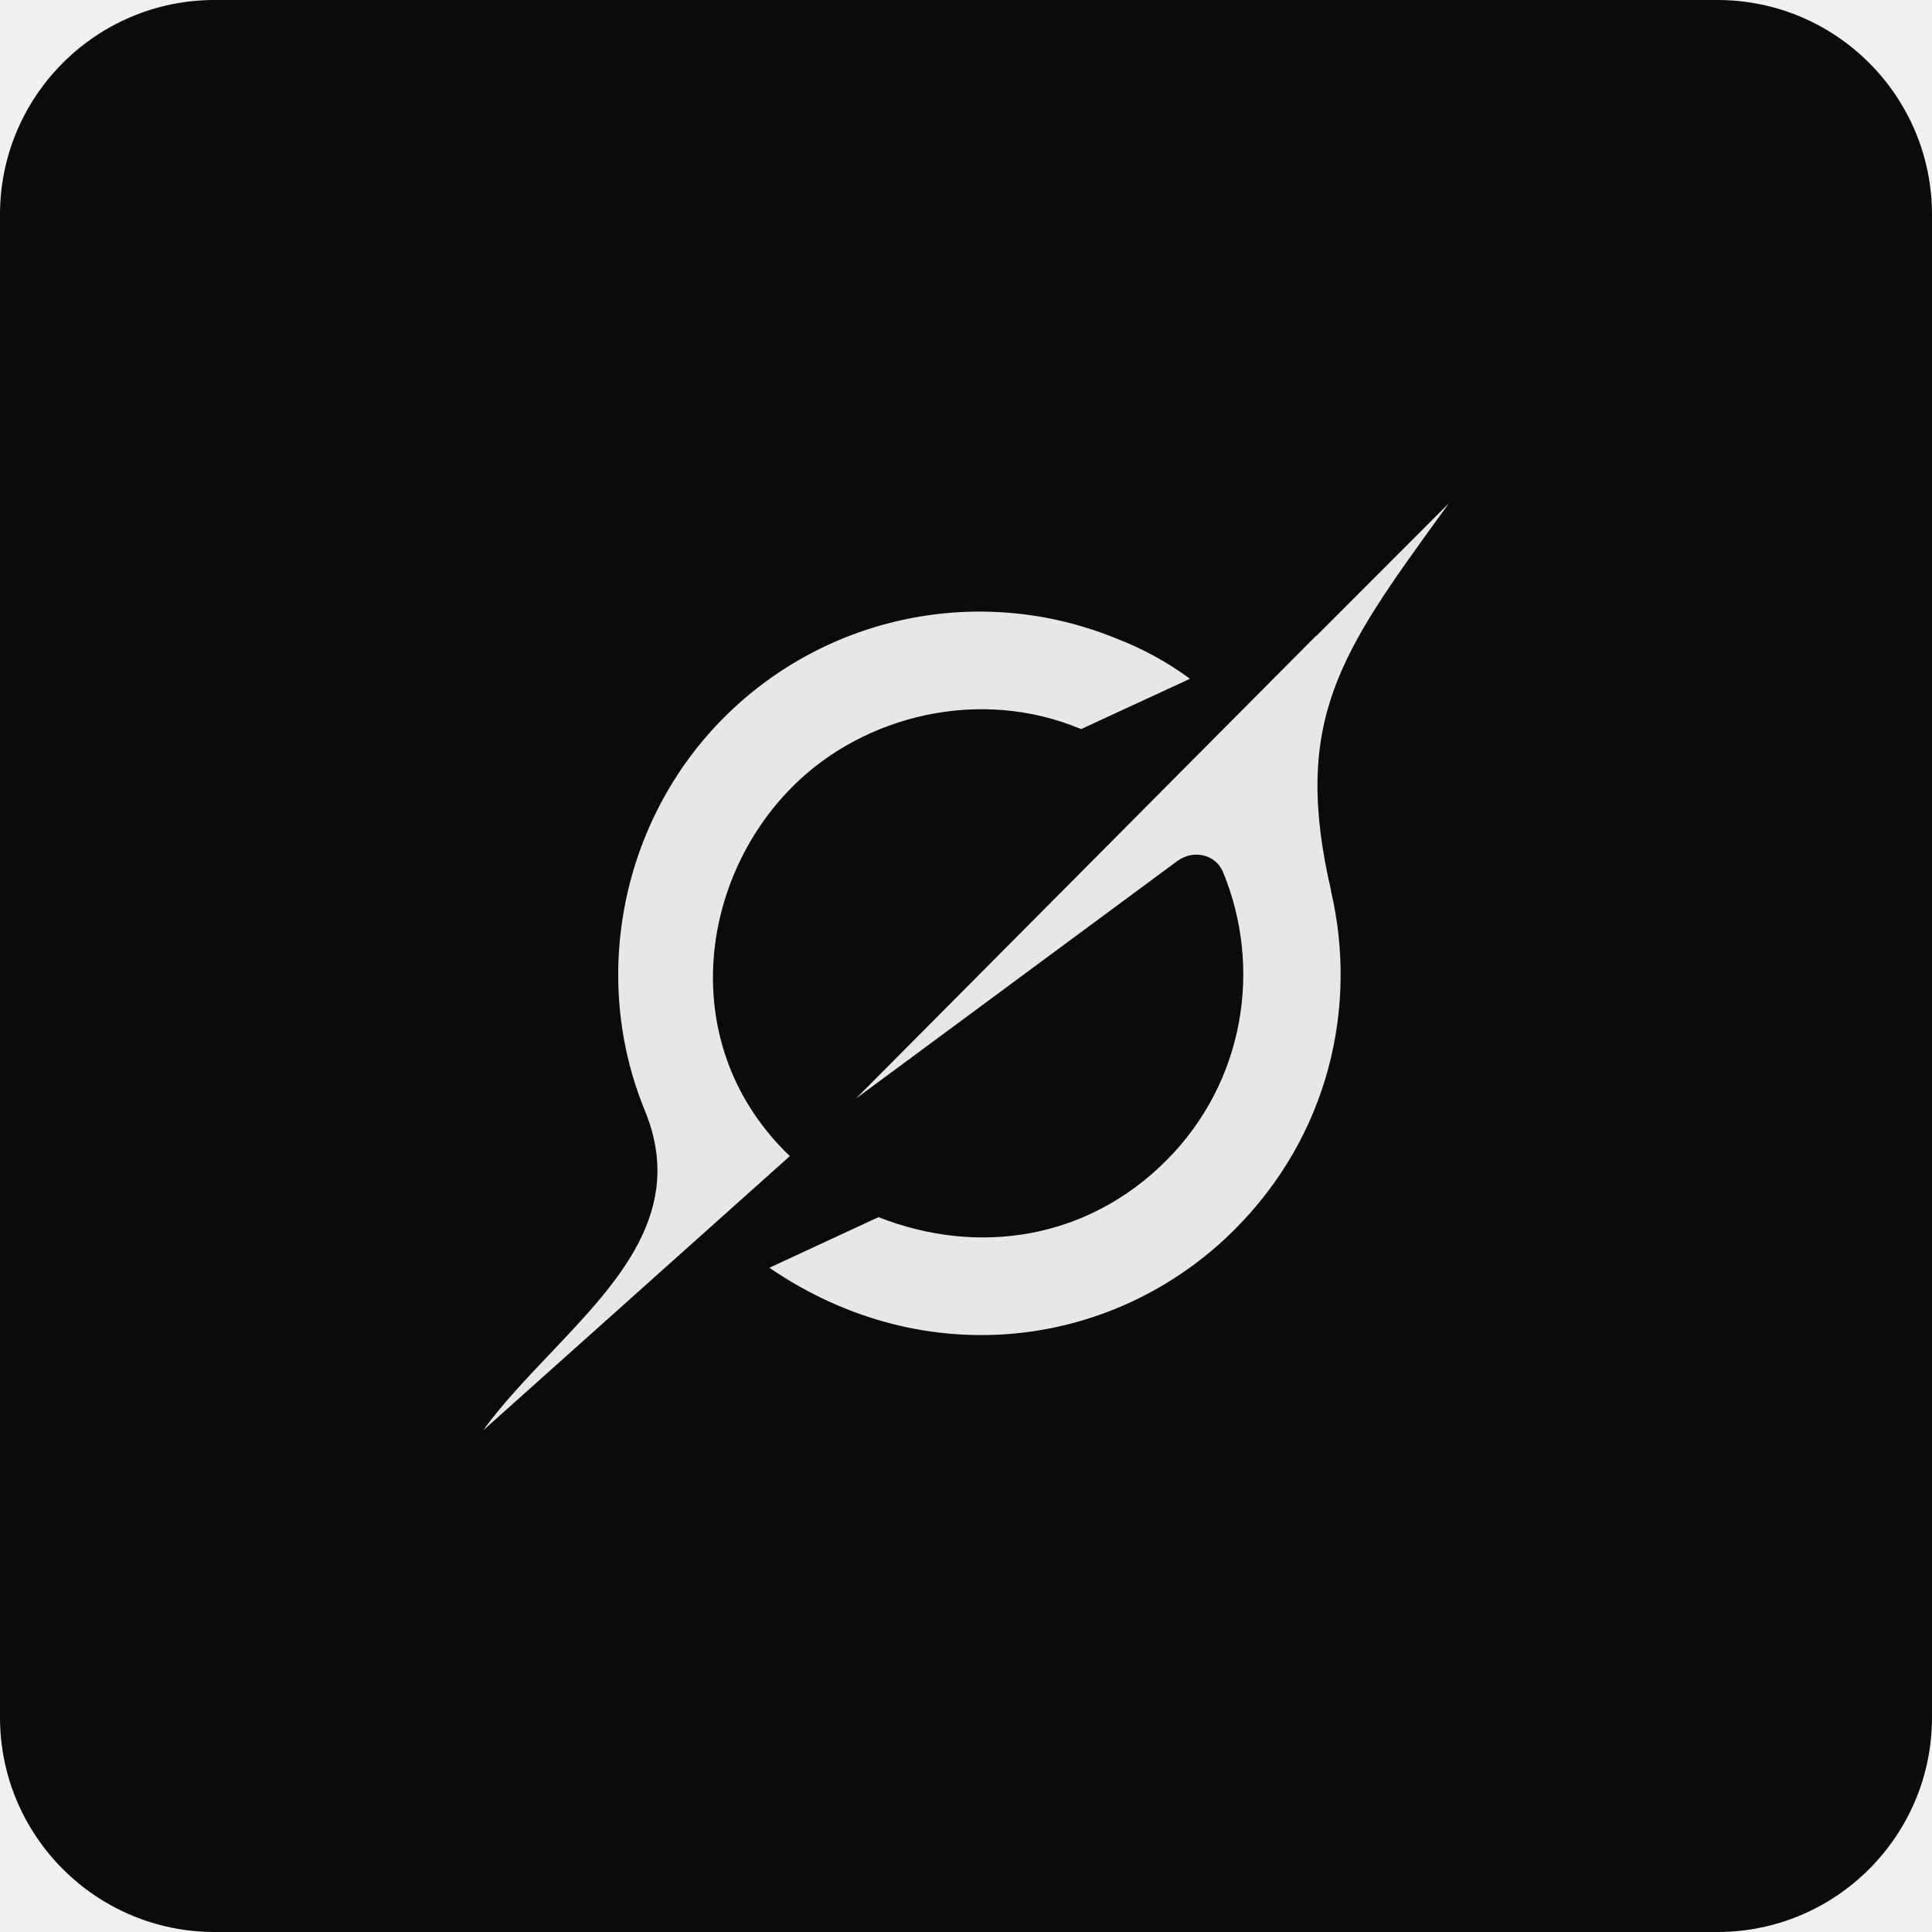
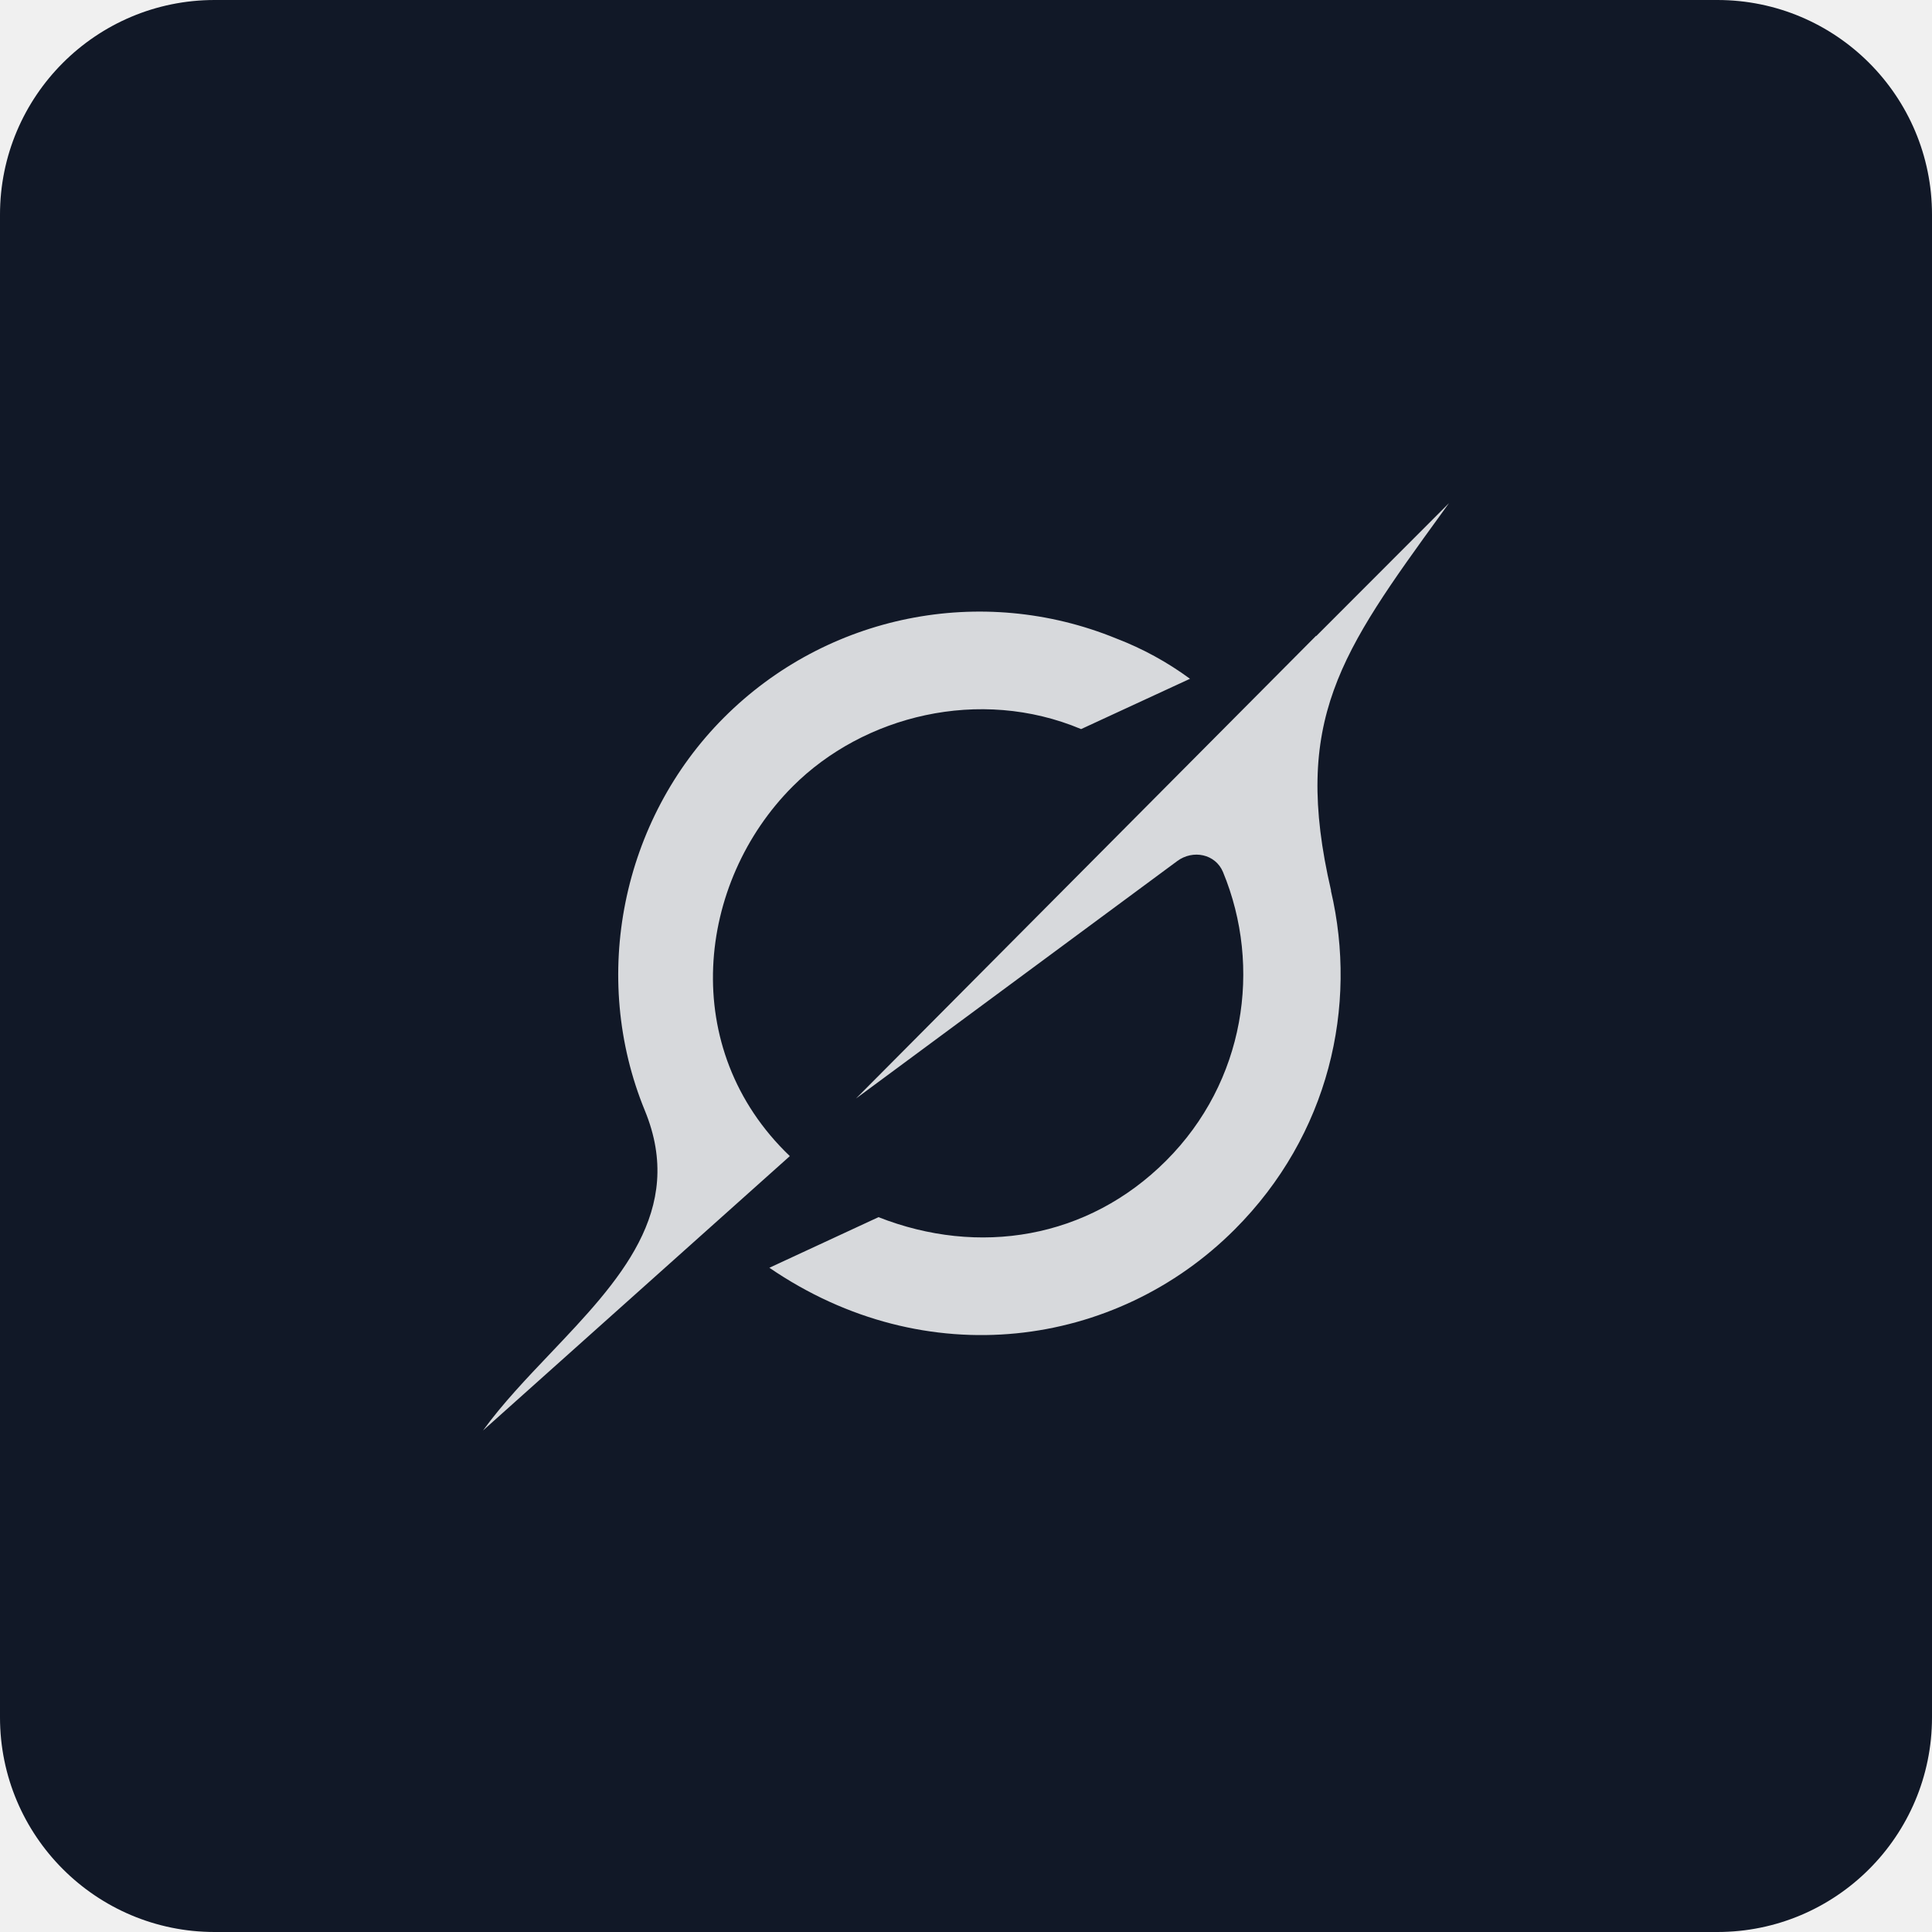
<svg xmlns="http://www.w3.org/2000/svg" viewBox="0 0 144 144">
-   <rect width="144" height="144" rx="16" fill="#0b0b0b" />
-   <g transform="translate(36,36) scale(3)" opacity="0.9">
-     <path fill="#ffffff" fill-rule="evenodd" d="M9.27 15.29l7.978-5.897c.391-.29.95-.177 1.137.272.98 2.369.542 5.215-1.41 7.169-1.951 1.954-4.667 2.382-7.149 1.406l-2.711 1.257c3.889 2.661 8.611 2.003 11.562-.953 2.341-2.344 3.066-5.539 2.388-8.42l.006.007c-.983-4.232.242-5.924 2.75-9.383.06-.082.12-.164.179-.248l-3.301 3.305v-.01L9.267 15.292M7.623 16.723c-2.792-2.67-2.31-6.801.071-9.184 1.761-1.763 4.647-2.483 7.166-1.425l2.705-1.25a7.808 7.808 0 00-1.829-1A8.975 8.975 0 005.984 5.83c-2.533 2.536-3.33 6.436-1.962 9.764 1.022 2.487-.653 4.246-2.34 6.022-.599.63-1.199 1.259-1.682 1.925l7.62-6.815" />
+   <rect width="144" height="144" rx="16" fill="#111827" />
+   <g transform="translate(36,36) scale(3)" opacity="0.85">
+     <path fill-rule="evenodd" clip-rule="evenodd" d="M9.27 15.29l7.978-5.897c.391-.29.95-.177 1.137.272.98 2.369.542 5.215-1.41 7.169-1.951 1.954-4.667 2.382-7.149 1.406l-2.711 1.257c3.889 2.661 8.611 2.003 11.562-.953 2.341-2.344 3.066-5.539 2.388-8.42l.006.007c-.983-4.232.242-5.924 2.75-9.383.06-.082.12-.164.179-.248l-3.301 3.305v-.01L9.267 15.292M7.623 16.723c-2.792-2.67-2.31-6.801.071-9.184 1.761-1.763 4.647-2.483 7.166-1.425l2.705-1.25a7.808 7.808 0 00-1.829-1A8.975 8.975 0 005.984 5.83c-2.533 2.536-3.33 6.436-1.962 9.764 1.022 2.487-.653 4.246-2.34 6.022-.599.63-1.199 1.259-1.682 1.925l7.62-6.815" fill="#f9fafb" />
  </g>
</svg>
